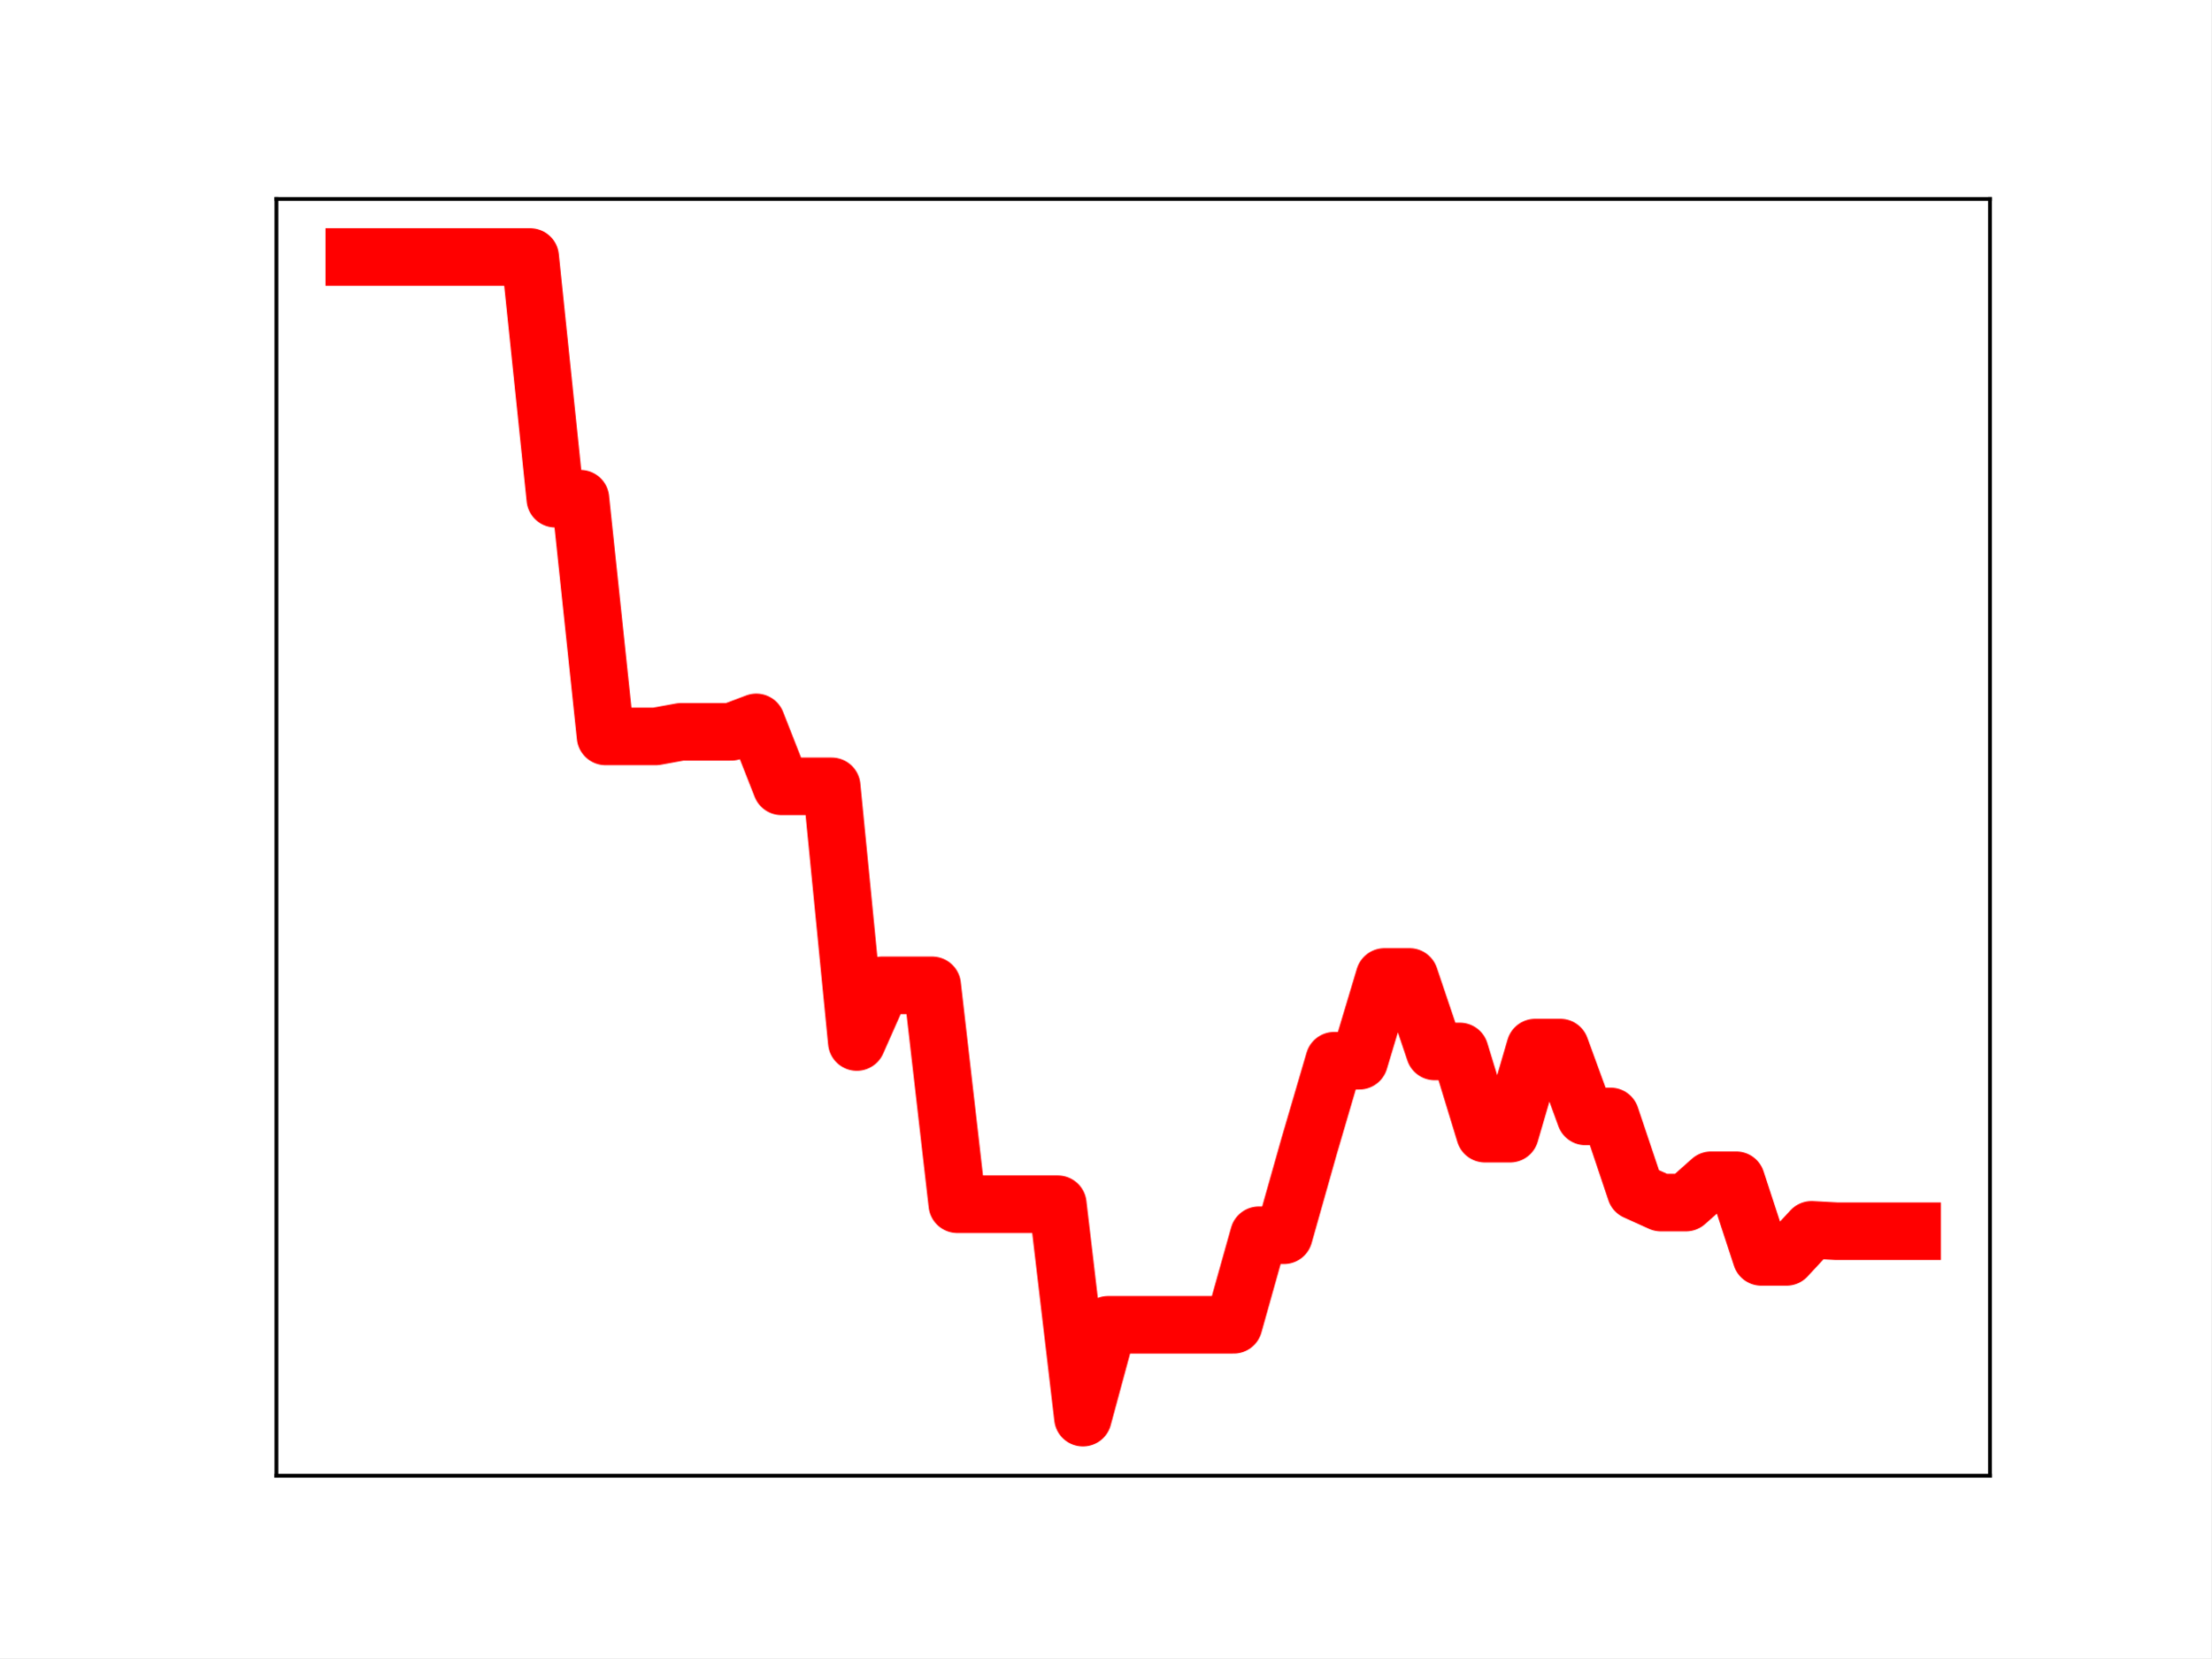
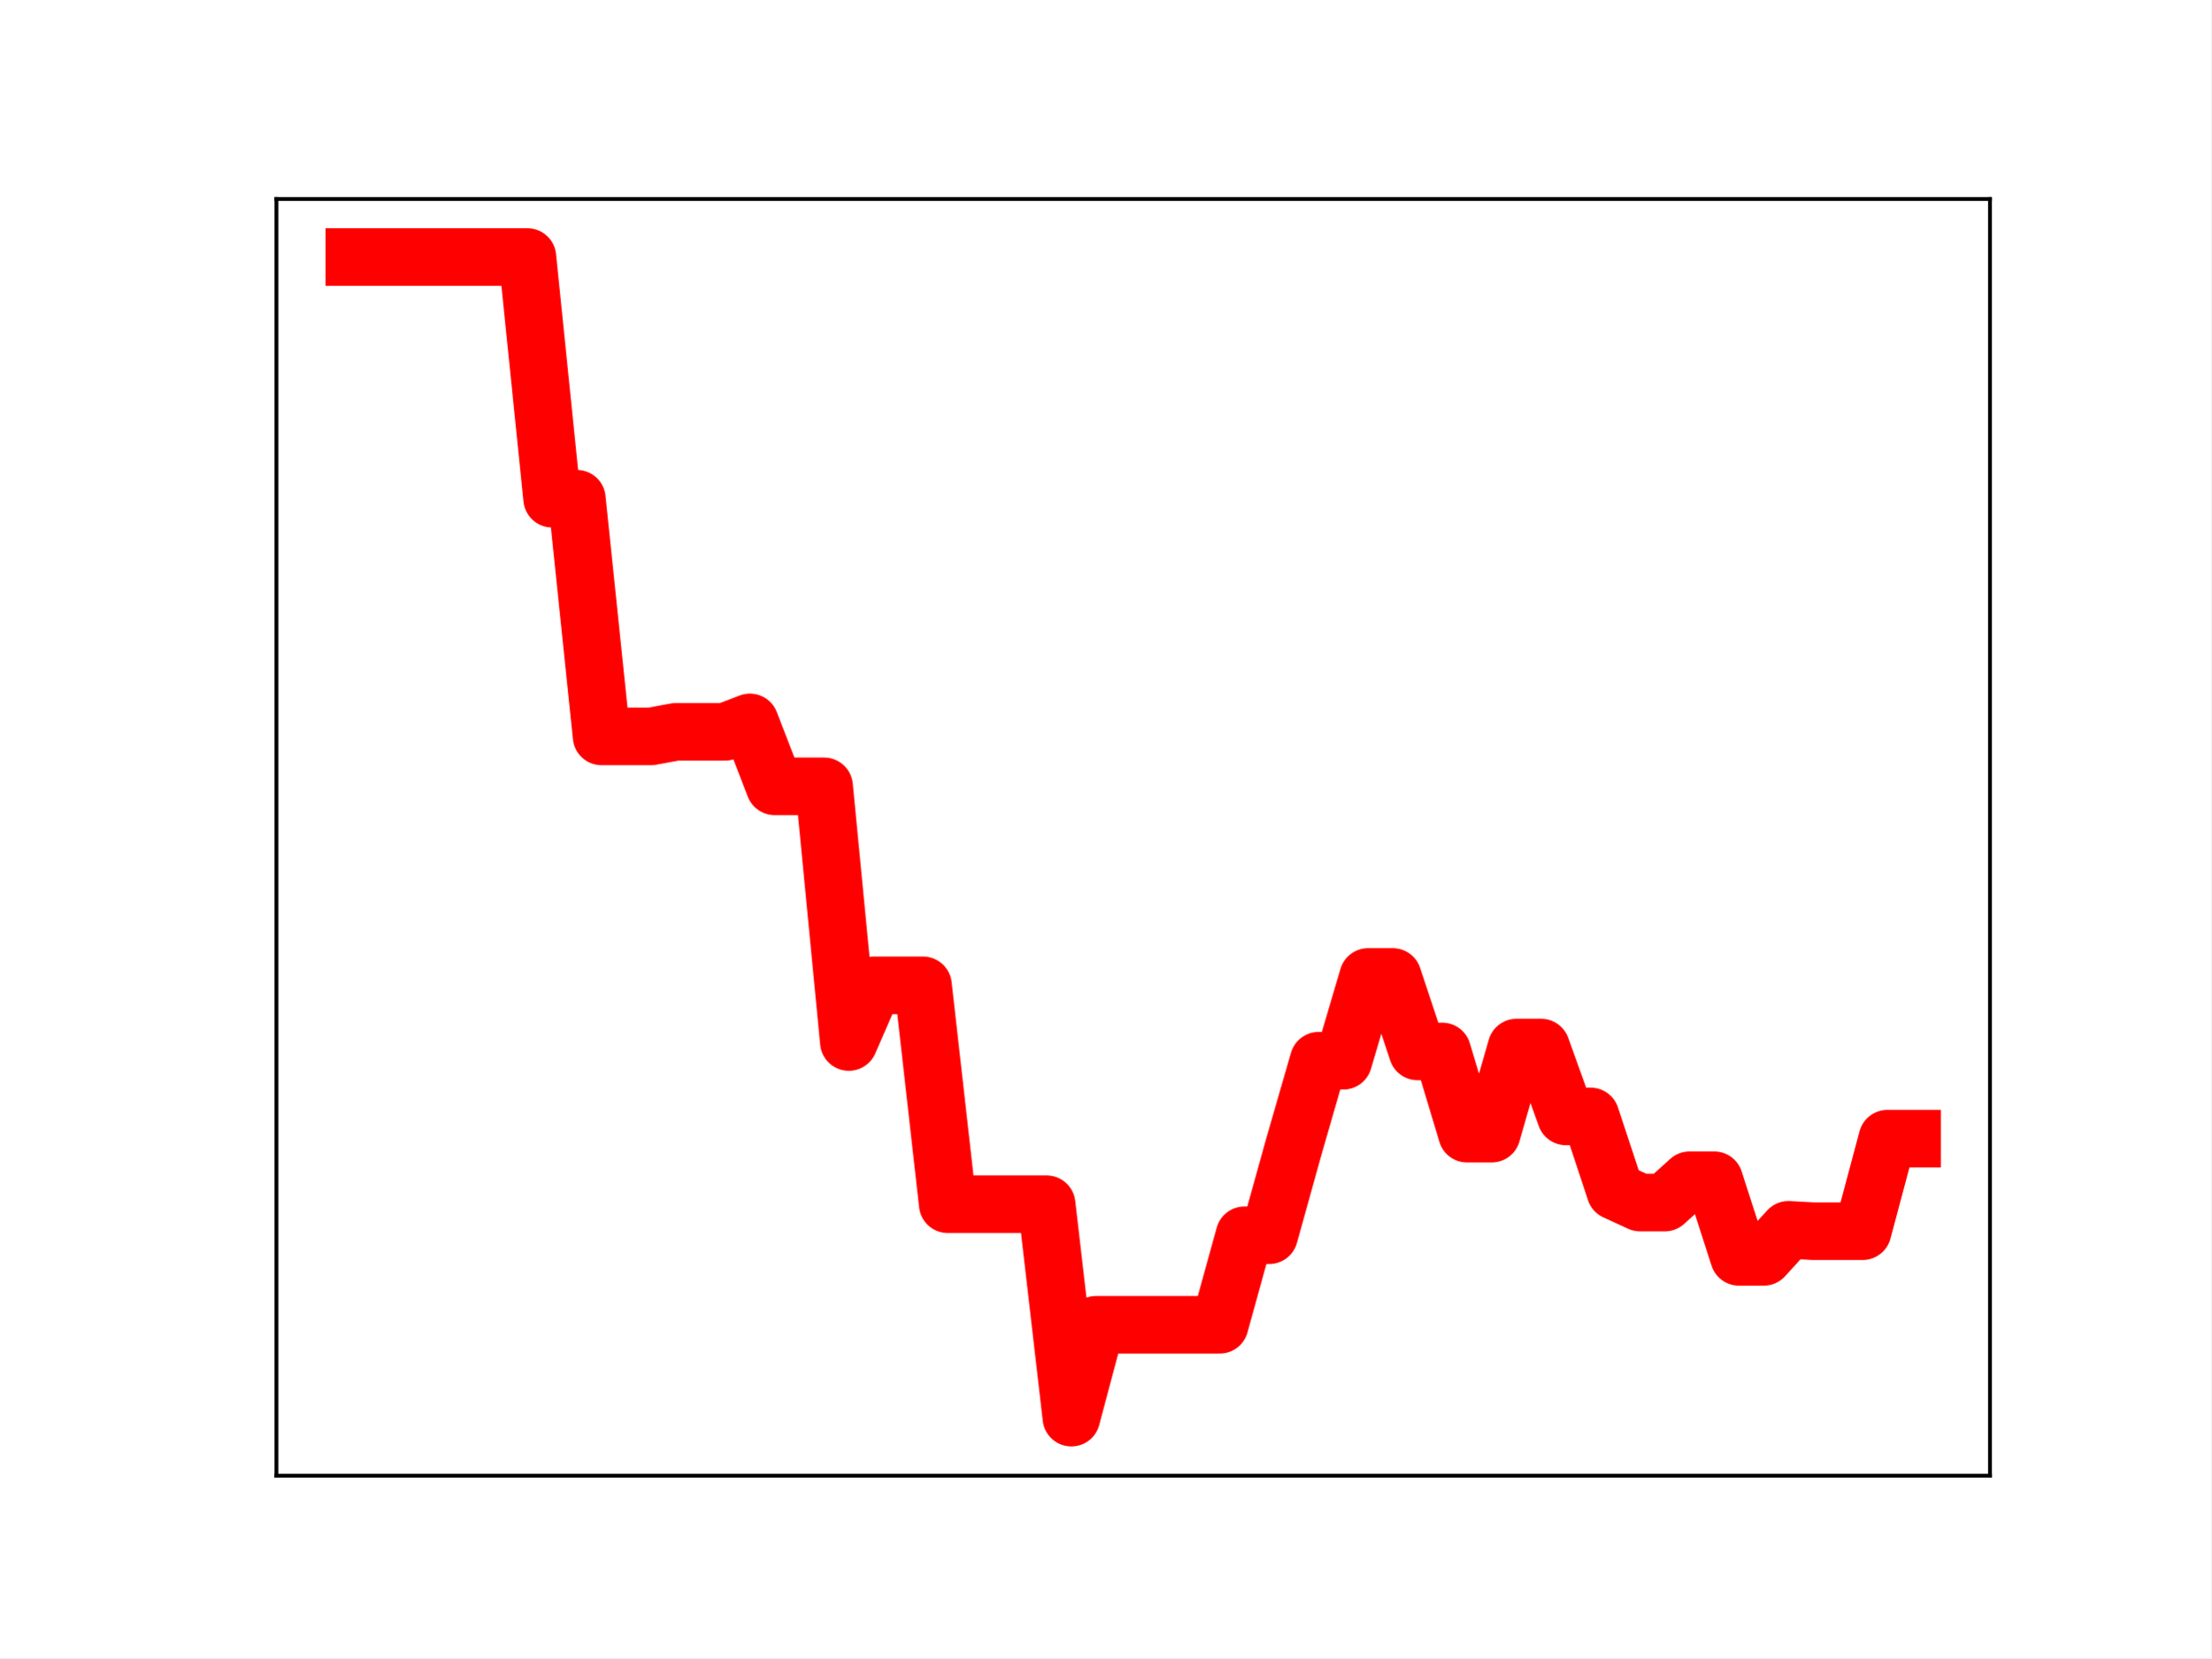
<svg xmlns="http://www.w3.org/2000/svg" xmlns:xlink="http://www.w3.org/1999/xlink" height="345.6pt" version="1.1" viewBox="0 0 460.8 345.6" width="460.8pt">
  <defs>
    <style type="text/css">
*{stroke-linecap:butt;stroke-linejoin:round;}
  </style>
  </defs>
  <g id="figure_1">
    <g id="patch_1">
      <path d="M 0 345.6  L 460.8 345.6  L 460.8 0  L 0 0  z " style="fill:#ffffff;" />
    </g>
    <g id="axes_1">
      <g id="patch_2">
        <path d="M 57.6 307.584  L 414.72 307.584  L 414.72 41.472  L 57.6 41.472  z " style="fill:#ffffff;" />
      </g>
      <g id="line2d_1">
-         <path clip-path="url(#p858a750388)" d="M 73.833 53.568  L 79.069 53.568  L 84.305 53.568  L 89.542 53.568  L 94.778 53.568  L 100.015 53.568  L 105.251 53.568  L 110.487 53.568  L 115.724 103.943  L 120.96 103.943  L 126.196 153.488  L 131.433 153.488  L 136.669 153.488  L 141.905 152.538  L 147.142 152.538  L 152.378 152.538  L 157.615 150.568  L 162.851 163.894  L 168.087 163.894  L 173.324 163.894  L 178.56 217.193  L 183.796 205.374  L 189.033 205.374  L 194.269 205.374  L 199.505 251.003  L 204.742 251.003  L 209.978 251.003  L 215.215 251.003  L 220.451 251.003  L 225.687 295.488  L 230.924 276.13  L 236.16 276.13  L 241.396 276.13  L 246.633 276.13  L 251.869 276.13  L 257.105 276.13  L 262.342 257.471  L 267.578 257.471  L 272.815 238.944  L 278.051 221.09  L 283.287 221.09  L 288.524 203.629  L 293.76 203.629  L 298.996 219.157  L 304.233 219.157  L 309.469 236.295  L 314.705 236.295  L 319.942 218.35  L 325.178 218.35  L 330.415 232.7  L 335.651 232.7  L 340.887 248.291  L 346.124 250.658  L 351.36 250.658  L 356.596 246.003  L 361.833 246.003  L 367.069 261.981  L 372.305 261.981  L 377.542 256.34  L 382.778 256.625  L 388.015 256.625  L 393.251 256.625  L 398.487 256.625  " style="fill:none;stroke:#ff0000;stroke-linecap:square;stroke-width:12;" />
+         <path clip-path="url(#p65447d7c3c)" d="M 73.833 53.568  L 78.986 53.568  L 84.139 53.568  L 89.292 53.568  L 94.446 53.568  L 99.599 53.568  L 104.752 53.568  L 109.905 53.568  L 115.059 103.943  L 120.212 103.943  L 125.365 153.488  L 130.518 153.488  L 135.672 153.488  L 140.825 152.538  L 145.978 152.538  L 151.131 152.538  L 156.285 150.568  L 161.438 163.894  L 166.591 163.894  L 171.744 163.894  L 176.898 217.193  L 182.051 205.374  L 187.204 205.374  L 192.357 205.374  L 197.511 251.003  L 202.664 251.003  L 207.817 251.003  L 212.97 251.003  L 218.124 251.003  L 223.277 295.488  L 228.43 276.13  L 233.583 276.13  L 238.737 276.13  L 243.89 276.13  L 249.043 276.13  L 254.196 276.13  L 259.35 257.471  L 264.503 257.471  L 269.656 238.944  L 274.809 221.09  L 279.963 221.09  L 285.116 203.629  L 290.269 203.629  L 295.422 219.157  L 300.576 219.157  L 305.729 236.295  L 310.882 236.295  L 316.035 218.35  L 321.189 218.35  L 326.342 232.7  L 331.495 232.7  L 336.648 248.291  L 341.802 250.658  L 346.955 250.658  L 352.108 246.003  L 357.261 246.003  L 362.415 261.981  L 367.568 261.981  L 372.721 256.34  L 377.874 256.625  L 383.028 256.625  L 388.181 256.625  L 393.334 237.341  L 398.487 237.341  " style="fill:none;stroke:#ff0000;stroke-linecap:square;stroke-width:12;" />
        <defs>
-           <path d="M 0 3  C 0.796 3 1.559 2.684 2.121 2.121  C 2.684 1.559 3 0.796 3 0  C 3 -0.796 2.684 -1.559 2.121 -2.121  C 1.559 -2.684 0.796 -3 0 -3  C -0.796 -3 -1.559 -2.684 -2.121 -2.121  C -2.684 -1.559 -3 -0.796 -3 0  C -3 0.796 -2.684 1.559 -2.121 2.121  C -1.559 2.684 -0.796 3 0 3  z " id="m9f1193a02b" style="stroke:#ff0000;" />
+           <path d="M 0 3  C 0.796 3 1.559 2.684 2.121 2.121  C 2.684 1.559 3 0.796 3 0  C 3 -0.796 2.684 -1.559 2.121 -2.121  C 1.559 -2.684 0.796 -3 0 -3  C -0.796 -3 -1.559 -2.684 -2.121 -2.121  C -2.684 -1.559 -3 -0.796 -3 0  C -3 0.796 -2.684 1.559 -2.121 2.121  C -1.559 2.684 -0.796 3 0 3  z " id="ma105e37f59" style="stroke:#ff0000;" />
        </defs>
-         <g clip-path="url(#p858a750388)">
-           <use style="fill:#ff0000;stroke:#ff0000;" x="73.833" xlink:href="#m9f1193a02b" y="53.568" />
-           <use style="fill:#ff0000;stroke:#ff0000;" x="79.069" xlink:href="#m9f1193a02b" y="53.568" />
-           <use style="fill:#ff0000;stroke:#ff0000;" x="84.305" xlink:href="#m9f1193a02b" y="53.568" />
-           <use style="fill:#ff0000;stroke:#ff0000;" x="89.542" xlink:href="#m9f1193a02b" y="53.568" />
-           <use style="fill:#ff0000;stroke:#ff0000;" x="94.778" xlink:href="#m9f1193a02b" y="53.568" />
-           <use style="fill:#ff0000;stroke:#ff0000;" x="100.015" xlink:href="#m9f1193a02b" y="53.568" />
-           <use style="fill:#ff0000;stroke:#ff0000;" x="105.251" xlink:href="#m9f1193a02b" y="53.568" />
-           <use style="fill:#ff0000;stroke:#ff0000;" x="110.487" xlink:href="#m9f1193a02b" y="53.568" />
-           <use style="fill:#ff0000;stroke:#ff0000;" x="115.724" xlink:href="#m9f1193a02b" y="103.943" />
-           <use style="fill:#ff0000;stroke:#ff0000;" x="120.96" xlink:href="#m9f1193a02b" y="103.943" />
-           <use style="fill:#ff0000;stroke:#ff0000;" x="126.196" xlink:href="#m9f1193a02b" y="153.488" />
-           <use style="fill:#ff0000;stroke:#ff0000;" x="131.433" xlink:href="#m9f1193a02b" y="153.488" />
-           <use style="fill:#ff0000;stroke:#ff0000;" x="136.669" xlink:href="#m9f1193a02b" y="153.488" />
-           <use style="fill:#ff0000;stroke:#ff0000;" x="141.905" xlink:href="#m9f1193a02b" y="152.538" />
-           <use style="fill:#ff0000;stroke:#ff0000;" x="147.142" xlink:href="#m9f1193a02b" y="152.538" />
-           <use style="fill:#ff0000;stroke:#ff0000;" x="152.378" xlink:href="#m9f1193a02b" y="152.538" />
-           <use style="fill:#ff0000;stroke:#ff0000;" x="157.615" xlink:href="#m9f1193a02b" y="150.568" />
-           <use style="fill:#ff0000;stroke:#ff0000;" x="162.851" xlink:href="#m9f1193a02b" y="163.894" />
-           <use style="fill:#ff0000;stroke:#ff0000;" x="168.087" xlink:href="#m9f1193a02b" y="163.894" />
-           <use style="fill:#ff0000;stroke:#ff0000;" x="173.324" xlink:href="#m9f1193a02b" y="163.894" />
-           <use style="fill:#ff0000;stroke:#ff0000;" x="178.56" xlink:href="#m9f1193a02b" y="217.193" />
-           <use style="fill:#ff0000;stroke:#ff0000;" x="183.796" xlink:href="#m9f1193a02b" y="205.374" />
-           <use style="fill:#ff0000;stroke:#ff0000;" x="189.033" xlink:href="#m9f1193a02b" y="205.374" />
-           <use style="fill:#ff0000;stroke:#ff0000;" x="194.269" xlink:href="#m9f1193a02b" y="205.374" />
-           <use style="fill:#ff0000;stroke:#ff0000;" x="199.505" xlink:href="#m9f1193a02b" y="251.003" />
-           <use style="fill:#ff0000;stroke:#ff0000;" x="204.742" xlink:href="#m9f1193a02b" y="251.003" />
-           <use style="fill:#ff0000;stroke:#ff0000;" x="209.978" xlink:href="#m9f1193a02b" y="251.003" />
-           <use style="fill:#ff0000;stroke:#ff0000;" x="215.215" xlink:href="#m9f1193a02b" y="251.003" />
-           <use style="fill:#ff0000;stroke:#ff0000;" x="220.451" xlink:href="#m9f1193a02b" y="251.003" />
-           <use style="fill:#ff0000;stroke:#ff0000;" x="225.687" xlink:href="#m9f1193a02b" y="295.488" />
-           <use style="fill:#ff0000;stroke:#ff0000;" x="230.924" xlink:href="#m9f1193a02b" y="276.13" />
-           <use style="fill:#ff0000;stroke:#ff0000;" x="236.16" xlink:href="#m9f1193a02b" y="276.13" />
-           <use style="fill:#ff0000;stroke:#ff0000;" x="241.396" xlink:href="#m9f1193a02b" y="276.13" />
-           <use style="fill:#ff0000;stroke:#ff0000;" x="246.633" xlink:href="#m9f1193a02b" y="276.13" />
-           <use style="fill:#ff0000;stroke:#ff0000;" x="251.869" xlink:href="#m9f1193a02b" y="276.13" />
-           <use style="fill:#ff0000;stroke:#ff0000;" x="257.105" xlink:href="#m9f1193a02b" y="276.13" />
-           <use style="fill:#ff0000;stroke:#ff0000;" x="262.342" xlink:href="#m9f1193a02b" y="257.471" />
-           <use style="fill:#ff0000;stroke:#ff0000;" x="267.578" xlink:href="#m9f1193a02b" y="257.471" />
-           <use style="fill:#ff0000;stroke:#ff0000;" x="272.815" xlink:href="#m9f1193a02b" y="238.944" />
-           <use style="fill:#ff0000;stroke:#ff0000;" x="278.051" xlink:href="#m9f1193a02b" y="221.09" />
-           <use style="fill:#ff0000;stroke:#ff0000;" x="283.287" xlink:href="#m9f1193a02b" y="221.09" />
-           <use style="fill:#ff0000;stroke:#ff0000;" x="288.524" xlink:href="#m9f1193a02b" y="203.629" />
-           <use style="fill:#ff0000;stroke:#ff0000;" x="293.76" xlink:href="#m9f1193a02b" y="203.629" />
-           <use style="fill:#ff0000;stroke:#ff0000;" x="298.996" xlink:href="#m9f1193a02b" y="219.157" />
-           <use style="fill:#ff0000;stroke:#ff0000;" x="304.233" xlink:href="#m9f1193a02b" y="219.157" />
-           <use style="fill:#ff0000;stroke:#ff0000;" x="309.469" xlink:href="#m9f1193a02b" y="236.295" />
-           <use style="fill:#ff0000;stroke:#ff0000;" x="314.705" xlink:href="#m9f1193a02b" y="236.295" />
-           <use style="fill:#ff0000;stroke:#ff0000;" x="319.942" xlink:href="#m9f1193a02b" y="218.35" />
-           <use style="fill:#ff0000;stroke:#ff0000;" x="325.178" xlink:href="#m9f1193a02b" y="218.35" />
-           <use style="fill:#ff0000;stroke:#ff0000;" x="330.415" xlink:href="#m9f1193a02b" y="232.7" />
-           <use style="fill:#ff0000;stroke:#ff0000;" x="335.651" xlink:href="#m9f1193a02b" y="232.7" />
-           <use style="fill:#ff0000;stroke:#ff0000;" x="340.887" xlink:href="#m9f1193a02b" y="248.291" />
-           <use style="fill:#ff0000;stroke:#ff0000;" x="346.124" xlink:href="#m9f1193a02b" y="250.658" />
-           <use style="fill:#ff0000;stroke:#ff0000;" x="351.36" xlink:href="#m9f1193a02b" y="250.658" />
-           <use style="fill:#ff0000;stroke:#ff0000;" x="356.596" xlink:href="#m9f1193a02b" y="246.003" />
-           <use style="fill:#ff0000;stroke:#ff0000;" x="361.833" xlink:href="#m9f1193a02b" y="246.003" />
-           <use style="fill:#ff0000;stroke:#ff0000;" x="367.069" xlink:href="#m9f1193a02b" y="261.981" />
-           <use style="fill:#ff0000;stroke:#ff0000;" x="372.305" xlink:href="#m9f1193a02b" y="261.981" />
-           <use style="fill:#ff0000;stroke:#ff0000;" x="377.542" xlink:href="#m9f1193a02b" y="256.34" />
-           <use style="fill:#ff0000;stroke:#ff0000;" x="382.778" xlink:href="#m9f1193a02b" y="256.625" />
-           <use style="fill:#ff0000;stroke:#ff0000;" x="388.015" xlink:href="#m9f1193a02b" y="256.625" />
-           <use style="fill:#ff0000;stroke:#ff0000;" x="393.251" xlink:href="#m9f1193a02b" y="256.625" />
-           <use style="fill:#ff0000;stroke:#ff0000;" x="398.487" xlink:href="#m9f1193a02b" y="256.625" />
+         <g clip-path="url(#p65447d7c3c)">
+           <use style="fill:#ff0000;stroke:#ff0000;" x="73.833" xlink:href="#ma105e37f59" y="53.568" />
+           <use style="fill:#ff0000;stroke:#ff0000;" x="78.986" xlink:href="#ma105e37f59" y="53.568" />
+           <use style="fill:#ff0000;stroke:#ff0000;" x="84.139" xlink:href="#ma105e37f59" y="53.568" />
+           <use style="fill:#ff0000;stroke:#ff0000;" x="89.292" xlink:href="#ma105e37f59" y="53.568" />
+           <use style="fill:#ff0000;stroke:#ff0000;" x="94.446" xlink:href="#ma105e37f59" y="53.568" />
+           <use style="fill:#ff0000;stroke:#ff0000;" x="99.599" xlink:href="#ma105e37f59" y="53.568" />
+           <use style="fill:#ff0000;stroke:#ff0000;" x="104.752" xlink:href="#ma105e37f59" y="53.568" />
+           <use style="fill:#ff0000;stroke:#ff0000;" x="109.905" xlink:href="#ma105e37f59" y="53.568" />
+           <use style="fill:#ff0000;stroke:#ff0000;" x="115.059" xlink:href="#ma105e37f59" y="103.943" />
+           <use style="fill:#ff0000;stroke:#ff0000;" x="120.212" xlink:href="#ma105e37f59" y="103.943" />
+           <use style="fill:#ff0000;stroke:#ff0000;" x="125.365" xlink:href="#ma105e37f59" y="153.488" />
+           <use style="fill:#ff0000;stroke:#ff0000;" x="130.518" xlink:href="#ma105e37f59" y="153.488" />
+           <use style="fill:#ff0000;stroke:#ff0000;" x="135.672" xlink:href="#ma105e37f59" y="153.488" />
+           <use style="fill:#ff0000;stroke:#ff0000;" x="140.825" xlink:href="#ma105e37f59" y="152.538" />
+           <use style="fill:#ff0000;stroke:#ff0000;" x="145.978" xlink:href="#ma105e37f59" y="152.538" />
+           <use style="fill:#ff0000;stroke:#ff0000;" x="151.131" xlink:href="#ma105e37f59" y="152.538" />
+           <use style="fill:#ff0000;stroke:#ff0000;" x="156.285" xlink:href="#ma105e37f59" y="150.568" />
+           <use style="fill:#ff0000;stroke:#ff0000;" x="161.438" xlink:href="#ma105e37f59" y="163.894" />
+           <use style="fill:#ff0000;stroke:#ff0000;" x="166.591" xlink:href="#ma105e37f59" y="163.894" />
+           <use style="fill:#ff0000;stroke:#ff0000;" x="171.744" xlink:href="#ma105e37f59" y="163.894" />
+           <use style="fill:#ff0000;stroke:#ff0000;" x="176.898" xlink:href="#ma105e37f59" y="217.193" />
+           <use style="fill:#ff0000;stroke:#ff0000;" x="182.051" xlink:href="#ma105e37f59" y="205.374" />
+           <use style="fill:#ff0000;stroke:#ff0000;" x="187.204" xlink:href="#ma105e37f59" y="205.374" />
+           <use style="fill:#ff0000;stroke:#ff0000;" x="192.357" xlink:href="#ma105e37f59" y="205.374" />
+           <use style="fill:#ff0000;stroke:#ff0000;" x="197.511" xlink:href="#ma105e37f59" y="251.003" />
+           <use style="fill:#ff0000;stroke:#ff0000;" x="202.664" xlink:href="#ma105e37f59" y="251.003" />
+           <use style="fill:#ff0000;stroke:#ff0000;" x="207.817" xlink:href="#ma105e37f59" y="251.003" />
+           <use style="fill:#ff0000;stroke:#ff0000;" x="212.97" xlink:href="#ma105e37f59" y="251.003" />
+           <use style="fill:#ff0000;stroke:#ff0000;" x="218.124" xlink:href="#ma105e37f59" y="251.003" />
+           <use style="fill:#ff0000;stroke:#ff0000;" x="223.277" xlink:href="#ma105e37f59" y="295.488" />
+           <use style="fill:#ff0000;stroke:#ff0000;" x="228.43" xlink:href="#ma105e37f59" y="276.13" />
+           <use style="fill:#ff0000;stroke:#ff0000;" x="233.583" xlink:href="#ma105e37f59" y="276.13" />
+           <use style="fill:#ff0000;stroke:#ff0000;" x="238.737" xlink:href="#ma105e37f59" y="276.13" />
+           <use style="fill:#ff0000;stroke:#ff0000;" x="243.89" xlink:href="#ma105e37f59" y="276.13" />
+           <use style="fill:#ff0000;stroke:#ff0000;" x="249.043" xlink:href="#ma105e37f59" y="276.13" />
+           <use style="fill:#ff0000;stroke:#ff0000;" x="254.196" xlink:href="#ma105e37f59" y="276.13" />
+           <use style="fill:#ff0000;stroke:#ff0000;" x="259.35" xlink:href="#ma105e37f59" y="257.471" />
+           <use style="fill:#ff0000;stroke:#ff0000;" x="264.503" xlink:href="#ma105e37f59" y="257.471" />
+           <use style="fill:#ff0000;stroke:#ff0000;" x="269.656" xlink:href="#ma105e37f59" y="238.944" />
+           <use style="fill:#ff0000;stroke:#ff0000;" x="274.809" xlink:href="#ma105e37f59" y="221.09" />
+           <use style="fill:#ff0000;stroke:#ff0000;" x="279.963" xlink:href="#ma105e37f59" y="221.09" />
+           <use style="fill:#ff0000;stroke:#ff0000;" x="285.116" xlink:href="#ma105e37f59" y="203.629" />
+           <use style="fill:#ff0000;stroke:#ff0000;" x="290.269" xlink:href="#ma105e37f59" y="203.629" />
+           <use style="fill:#ff0000;stroke:#ff0000;" x="295.422" xlink:href="#ma105e37f59" y="219.157" />
+           <use style="fill:#ff0000;stroke:#ff0000;" x="300.576" xlink:href="#ma105e37f59" y="219.157" />
+           <use style="fill:#ff0000;stroke:#ff0000;" x="305.729" xlink:href="#ma105e37f59" y="236.295" />
+           <use style="fill:#ff0000;stroke:#ff0000;" x="310.882" xlink:href="#ma105e37f59" y="236.295" />
+           <use style="fill:#ff0000;stroke:#ff0000;" x="316.035" xlink:href="#ma105e37f59" y="218.35" />
+           <use style="fill:#ff0000;stroke:#ff0000;" x="321.189" xlink:href="#ma105e37f59" y="218.35" />
+           <use style="fill:#ff0000;stroke:#ff0000;" x="326.342" xlink:href="#ma105e37f59" y="232.7" />
+           <use style="fill:#ff0000;stroke:#ff0000;" x="331.495" xlink:href="#ma105e37f59" y="232.7" />
+           <use style="fill:#ff0000;stroke:#ff0000;" x="336.648" xlink:href="#ma105e37f59" y="248.291" />
+           <use style="fill:#ff0000;stroke:#ff0000;" x="341.802" xlink:href="#ma105e37f59" y="250.658" />
+           <use style="fill:#ff0000;stroke:#ff0000;" x="346.955" xlink:href="#ma105e37f59" y="250.658" />
+           <use style="fill:#ff0000;stroke:#ff0000;" x="352.108" xlink:href="#ma105e37f59" y="246.003" />
+           <use style="fill:#ff0000;stroke:#ff0000;" x="357.261" xlink:href="#ma105e37f59" y="246.003" />
+           <use style="fill:#ff0000;stroke:#ff0000;" x="362.415" xlink:href="#ma105e37f59" y="261.981" />
+           <use style="fill:#ff0000;stroke:#ff0000;" x="367.568" xlink:href="#ma105e37f59" y="261.981" />
+           <use style="fill:#ff0000;stroke:#ff0000;" x="372.721" xlink:href="#ma105e37f59" y="256.34" />
+           <use style="fill:#ff0000;stroke:#ff0000;" x="377.874" xlink:href="#ma105e37f59" y="256.625" />
+           <use style="fill:#ff0000;stroke:#ff0000;" x="383.028" xlink:href="#ma105e37f59" y="256.625" />
+           <use style="fill:#ff0000;stroke:#ff0000;" x="388.181" xlink:href="#ma105e37f59" y="256.625" />
+           <use style="fill:#ff0000;stroke:#ff0000;" x="393.334" xlink:href="#ma105e37f59" y="237.341" />
+           <use style="fill:#ff0000;stroke:#ff0000;" x="398.487" xlink:href="#ma105e37f59" y="237.341" />
        </g>
      </g>
      <g id="patch_3">
        <path d="M 57.6 307.584  L 57.6 41.472  " style="fill:none;stroke:#000000;stroke-linecap:square;stroke-linejoin:miter;stroke-width:0.8;" />
      </g>
      <g id="patch_4">
        <path d="M 414.72 307.584  L 414.72 41.472  " style="fill:none;stroke:#000000;stroke-linecap:square;stroke-linejoin:miter;stroke-width:0.8;" />
      </g>
      <g id="patch_5">
        <path d="M 57.6 307.584  L 414.72 307.584  " style="fill:none;stroke:#000000;stroke-linecap:square;stroke-linejoin:miter;stroke-width:0.8;" />
      </g>
      <g id="patch_6">
        <path d="M 57.6 41.472  L 414.72 41.472  " style="fill:none;stroke:#000000;stroke-linecap:square;stroke-linejoin:miter;stroke-width:0.8;" />
      </g>
    </g>
  </g>
  <defs>
-     <clipPath id="p858a750388">
+     <clipPath id="p65447d7c3c">
      <rect height="266.112" width="357.12" x="57.6" y="41.472" />
    </clipPath>
  </defs>
</svg>
